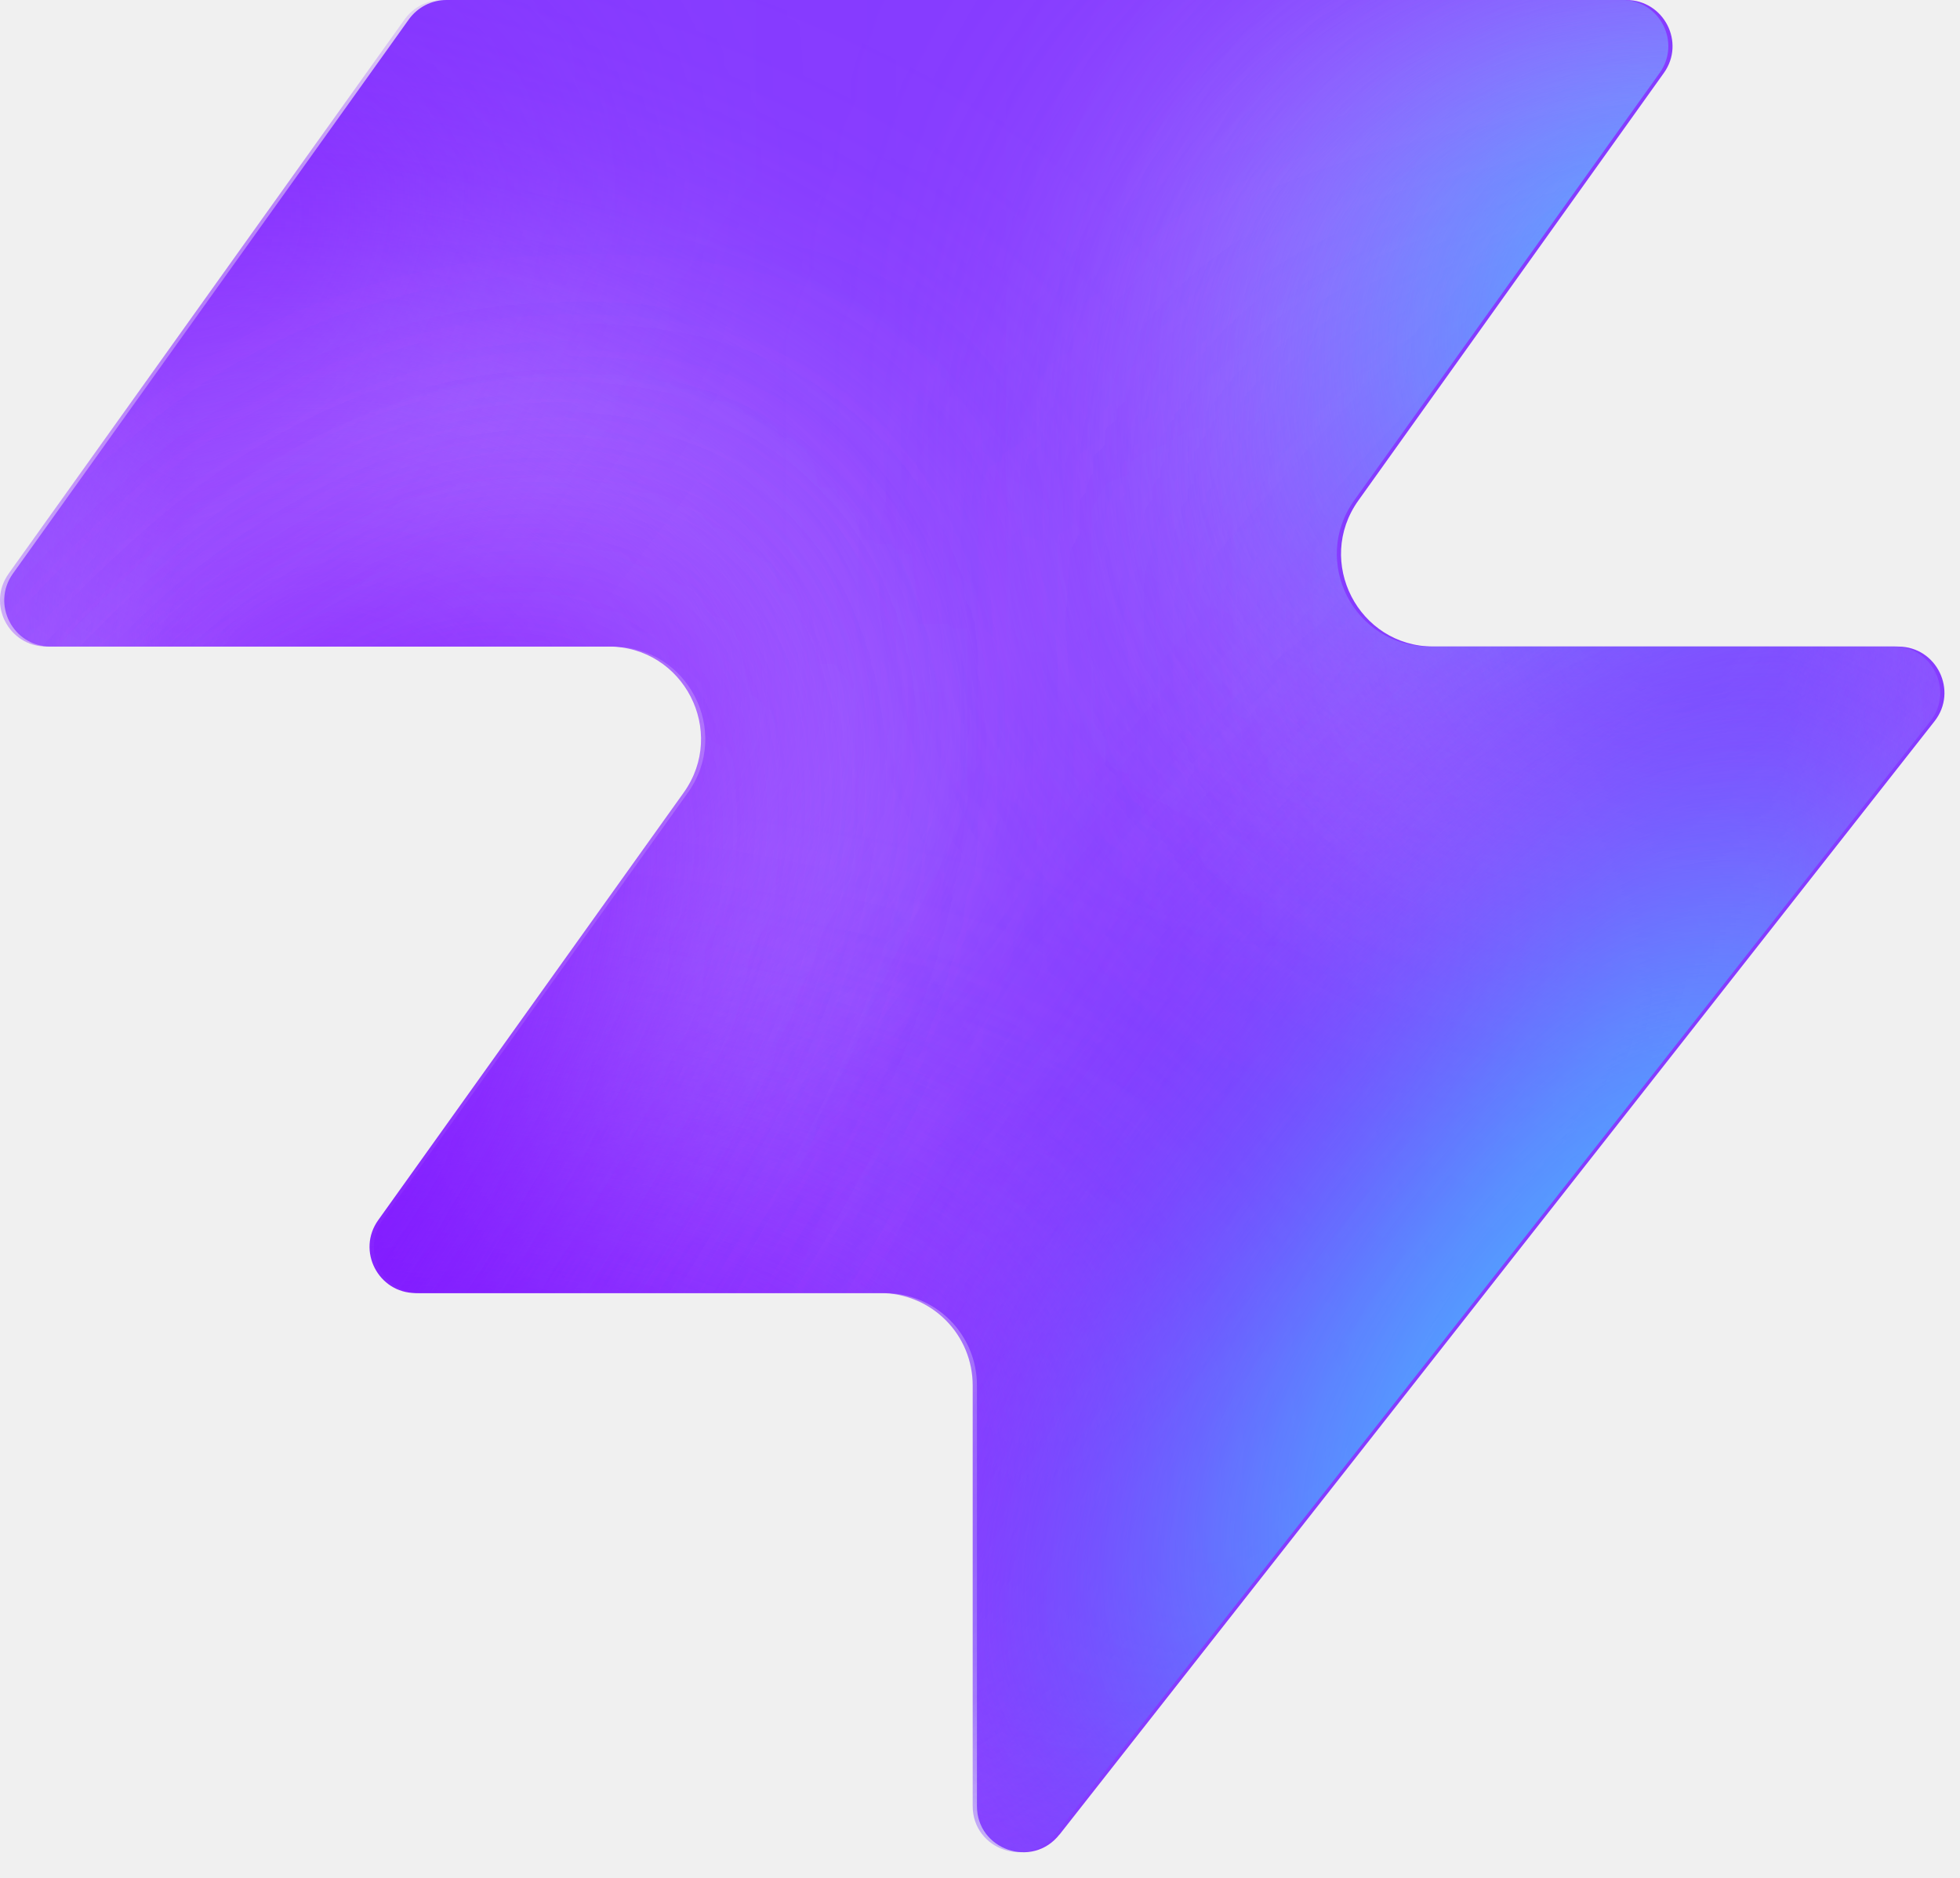
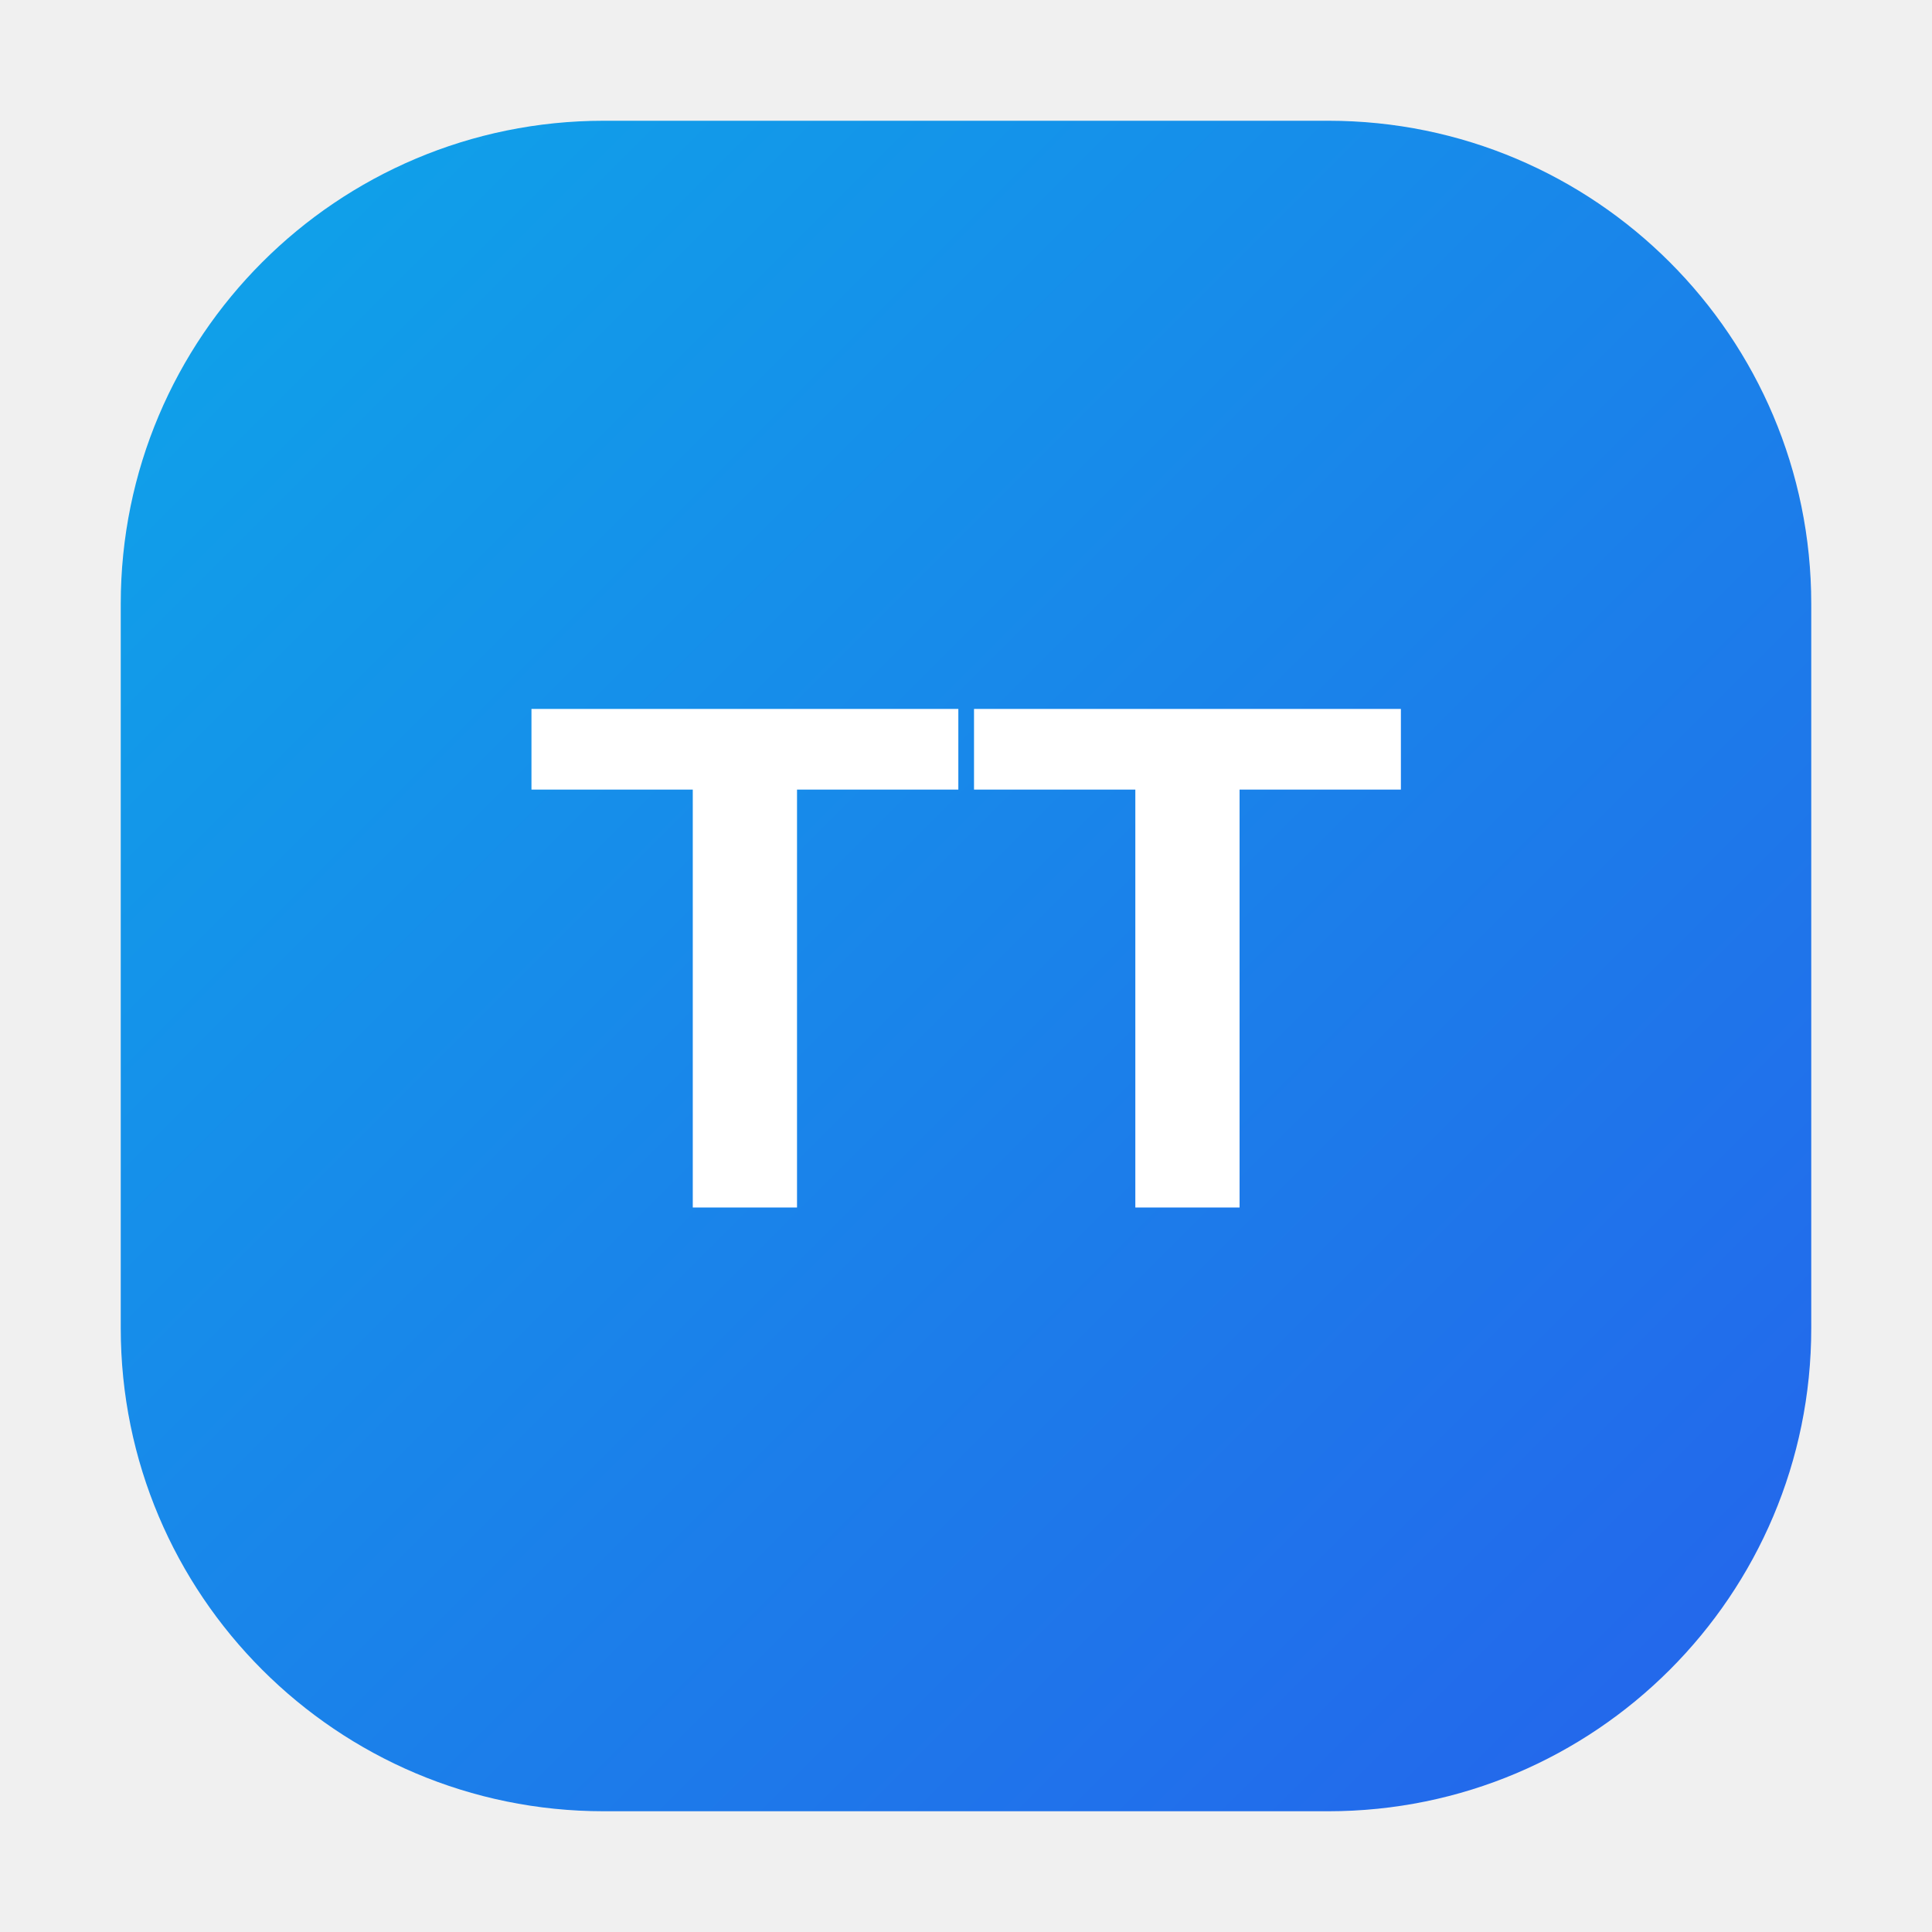
- <svg xmlns="http://www.w3.org/2000/svg" width="48" height="46" fill="none" viewBox="0 0 48 46">
-   <path fill="#863bff" d="M25.946 44.938c-.664.845-2.021.375-2.021-.698V33.937a2.26 2.26 0 0 0-2.262-2.262H10.287c-.92 0-1.456-1.04-.92-1.788l7.48-10.471c1.07-1.497 0-3.578-1.842-3.578H1.237c-.92 0-1.456-1.04-.92-1.788L10.013.474c.214-.297.556-.474.92-.474h28.894c.92 0 1.456 1.04.92 1.788l-7.48 10.471c-1.07 1.498 0 3.579 1.842 3.579h11.377c.943 0 1.473 1.088.89 1.83L25.947 44.94z" style="fill:#863bff;fill:color(display-p3 .525 .23 1);fill-opacity:1" />
-   <mask id="a" width="48" height="46" x="0" y="0" maskUnits="userSpaceOnUse" style="mask-type:alpha">
-     <path fill="#000" d="M25.842 44.938c-.664.844-2.021.375-2.021-.698V33.937a2.26 2.26 0 0 0-2.262-2.262H10.183c-.92 0-1.456-1.04-.92-1.788l7.48-10.471c1.07-1.498 0-3.579-1.842-3.579H1.133c-.92 0-1.456-1.04-.92-1.787L9.91.473c.214-.297.556-.474.92-.474h28.894c.92 0 1.456 1.04.92 1.788l-7.48 10.471c-1.07 1.498 0 3.578 1.842 3.578h11.377c.943 0 1.473 1.088.89 1.832L25.843 44.94z" style="fill:#000;fill-opacity:1" />
-   </mask>
-   <g mask="url(#a)">
-     <g filter="url(#b)">
-       <ellipse cx="5.508" cy="14.704" fill="#ede6ff" rx="5.508" ry="14.704" style="fill:#ede6ff;fill:color(display-p3 .927 .903 1);fill-opacity:1" transform="matrix(.00324 1 1 -.00324 -4.47 31.516)" />
-     </g>
-     <g filter="url(#c)">
-       <ellipse cx="10.399" cy="29.851" fill="#ede6ff" rx="10.399" ry="29.851" style="fill:#ede6ff;fill:color(display-p3 .927 .903 1);fill-opacity:1" transform="matrix(.00324 1 1 -.00324 -39.328 7.883)" />
-     </g>
-     <g filter="url(#d)">
-       <ellipse cx="5.508" cy="30.487" fill="#7e14ff" rx="5.508" ry="30.487" style="fill:#7e14ff;fill:color(display-p3 .492 .077 1);fill-opacity:1" transform="rotate(89.814 -25.913 -14.639)scale(1 -1)" />
-     </g>
-     <g filter="url(#e)">
-       <ellipse cx="5.508" cy="30.599" fill="#7e14ff" rx="5.508" ry="30.599" style="fill:#7e14ff;fill:color(display-p3 .492 .077 1);fill-opacity:1" transform="rotate(89.814 -32.644 -3.334)scale(1 -1)" />
-     </g>
-     <g filter="url(#f)">
-       <ellipse cx="5.508" cy="30.599" fill="#7e14ff" rx="5.508" ry="30.599" style="fill:#7e14ff;fill:color(display-p3 .492 .077 1);fill-opacity:1" transform="matrix(.00324 1 1 -.00324 -34.34 30.47)" />
-     </g>
-     <g filter="url(#g)">
-       <ellipse cx="14.072" cy="22.078" fill="#ede6ff" rx="14.072" ry="22.078" style="fill:#ede6ff;fill:color(display-p3 .927 .903 1);fill-opacity:1" transform="rotate(93.35 24.506 48.493)scale(-1 1)" />
-     </g>
-     <g filter="url(#h)">
-       <ellipse cx="3.47" cy="21.501" fill="#7e14ff" rx="3.47" ry="21.501" style="fill:#7e14ff;fill:color(display-p3 .492 .077 1);fill-opacity:1" transform="rotate(89.009 28.708 47.59)scale(-1 1)" />
-     </g>
-     <g filter="url(#i)">
-       <ellipse cx="3.47" cy="21.501" fill="#7e14ff" rx="3.47" ry="21.501" style="fill:#7e14ff;fill:color(display-p3 .492 .077 1);fill-opacity:1" transform="rotate(89.009 28.708 47.59)scale(-1 1)" />
-     </g>
-     <g filter="url(#j)">
-       <ellipse cx=".387" cy="8.972" fill="#7e14ff" rx="4.407" ry="29.108" style="fill:#7e14ff;fill:color(display-p3 .492 .077 1);fill-opacity:1" transform="rotate(39.51 .387 8.972)" />
-     </g>
-     <g filter="url(#k)">
-       <ellipse cx="47.523" cy="-6.092" fill="#7e14ff" rx="4.407" ry="29.108" style="fill:#7e14ff;fill:color(display-p3 .492 .077 1);fill-opacity:1" transform="rotate(37.892 47.523 -6.092)" />
-     </g>
-     <g filter="url(#l)">
-       <ellipse cx="41.412" cy="6.333" fill="#47bfff" rx="5.971" ry="9.665" style="fill:#47bfff;fill:color(display-p3 .28 .748 1);fill-opacity:1" transform="rotate(37.892 41.412 6.333)" />
-     </g>
-     <g filter="url(#m)">
-       <ellipse cx="-1.879" cy="38.332" fill="#7e14ff" rx="4.407" ry="29.108" style="fill:#7e14ff;fill:color(display-p3 .492 .077 1);fill-opacity:1" transform="rotate(37.892 -1.88 38.332)" />
-     </g>
-     <g filter="url(#n)">
-       <ellipse cx="-1.879" cy="38.332" fill="#7e14ff" rx="4.407" ry="29.108" style="fill:#7e14ff;fill:color(display-p3 .492 .077 1);fill-opacity:1" transform="rotate(37.892 -1.88 38.332)" />
-     </g>
-     <g filter="url(#o)">
-       <ellipse cx="35.651" cy="29.907" fill="#7e14ff" rx="4.407" ry="29.108" style="fill:#7e14ff;fill:color(display-p3 .492 .077 1);fill-opacity:1" transform="rotate(37.892 35.651 29.907)" />
-     </g>
-     <g filter="url(#p)">
-       <ellipse cx="38.418" cy="32.4" fill="#47bfff" rx="5.971" ry="15.297" style="fill:#47bfff;fill:color(display-p3 .28 .748 1);fill-opacity:1" transform="rotate(37.892 38.418 32.4)" />
-     </g>
-   </g>
+ <svg xmlns="http://www.w3.org/2000/svg" width="64" height="64" viewBox="0 0 64 64">
  <defs>
-     <filter id="b" width="60.045" height="41.654" x="-19.77" y="16.149" color-interpolation-filters="sRGB" filterUnits="userSpaceOnUse">
-       <feFlood flood-opacity="0" result="BackgroundImageFix" />
-       <feBlend in="SourceGraphic" in2="BackgroundImageFix" result="shape" />
-       <feGaussianBlur result="effect1_foregroundBlur_2002_17158" stdDeviation="7.659" />
-     </filter>
-     <filter id="c" width="90.34" height="51.437" x="-54.613" y="-7.533" color-interpolation-filters="sRGB" filterUnits="userSpaceOnUse">
-       <feFlood flood-opacity="0" result="BackgroundImageFix" />
-       <feBlend in="SourceGraphic" in2="BackgroundImageFix" result="shape" />
-       <feGaussianBlur result="effect1_foregroundBlur_2002_17158" stdDeviation="7.659" />
-     </filter>
-     <filter id="d" width="79.355" height="29.4" x="-49.64" y="2.03" color-interpolation-filters="sRGB" filterUnits="userSpaceOnUse">
-       <feFlood flood-opacity="0" result="BackgroundImageFix" />
-       <feBlend in="SourceGraphic" in2="BackgroundImageFix" result="shape" />
-       <feGaussianBlur result="effect1_foregroundBlur_2002_17158" stdDeviation="4.596" />
-     </filter>
-     <filter id="e" width="79.579" height="29.4" x="-45.045" y="20.029" color-interpolation-filters="sRGB" filterUnits="userSpaceOnUse">
-       <feFlood flood-opacity="0" result="BackgroundImageFix" />
-       <feBlend in="SourceGraphic" in2="BackgroundImageFix" result="shape" />
-       <feGaussianBlur result="effect1_foregroundBlur_2002_17158" stdDeviation="4.596" />
-     </filter>
-     <filter id="f" width="79.579" height="29.4" x="-43.513" y="21.178" color-interpolation-filters="sRGB" filterUnits="userSpaceOnUse">
-       <feFlood flood-opacity="0" result="BackgroundImageFix" />
-       <feBlend in="SourceGraphic" in2="BackgroundImageFix" result="shape" />
-       <feGaussianBlur result="effect1_foregroundBlur_2002_17158" stdDeviation="4.596" />
-     </filter>
-     <filter id="g" width="74.749" height="58.852" x="15.756" y="-17.901" color-interpolation-filters="sRGB" filterUnits="userSpaceOnUse">
-       <feFlood flood-opacity="0" result="BackgroundImageFix" />
-       <feBlend in="SourceGraphic" in2="BackgroundImageFix" result="shape" />
-       <feGaussianBlur result="effect1_foregroundBlur_2002_17158" stdDeviation="7.659" />
-     </filter>
-     <filter id="h" width="61.377" height="25.362" x="23.548" y="2.284" color-interpolation-filters="sRGB" filterUnits="userSpaceOnUse">
-       <feFlood flood-opacity="0" result="BackgroundImageFix" />
-       <feBlend in="SourceGraphic" in2="BackgroundImageFix" result="shape" />
-       <feGaussianBlur result="effect1_foregroundBlur_2002_17158" stdDeviation="4.596" />
-     </filter>
-     <filter id="i" width="61.377" height="25.362" x="23.548" y="2.284" color-interpolation-filters="sRGB" filterUnits="userSpaceOnUse">
-       <feFlood flood-opacity="0" result="BackgroundImageFix" />
-       <feBlend in="SourceGraphic" in2="BackgroundImageFix" result="shape" />
-       <feGaussianBlur result="effect1_foregroundBlur_2002_17158" stdDeviation="4.596" />
-     </filter>
-     <filter id="j" width="56.045" height="63.649" x="-27.636" y="-22.853" color-interpolation-filters="sRGB" filterUnits="userSpaceOnUse">
-       <feFlood flood-opacity="0" result="BackgroundImageFix" />
-       <feBlend in="SourceGraphic" in2="BackgroundImageFix" result="shape" />
-       <feGaussianBlur result="effect1_foregroundBlur_2002_17158" stdDeviation="4.596" />
-     </filter>
-     <filter id="k" width="54.814" height="64.646" x="20.116" y="-38.415" color-interpolation-filters="sRGB" filterUnits="userSpaceOnUse">
-       <feFlood flood-opacity="0" result="BackgroundImageFix" />
-       <feBlend in="SourceGraphic" in2="BackgroundImageFix" result="shape" />
-       <feGaussianBlur result="effect1_foregroundBlur_2002_17158" stdDeviation="4.596" />
-     </filter>
-     <filter id="l" width="33.541" height="35.313" x="24.641" y="-11.323" color-interpolation-filters="sRGB" filterUnits="userSpaceOnUse">
-       <feFlood flood-opacity="0" result="BackgroundImageFix" />
-       <feBlend in="SourceGraphic" in2="BackgroundImageFix" result="shape" />
-       <feGaussianBlur result="effect1_foregroundBlur_2002_17158" stdDeviation="4.596" />
-     </filter>
-     <filter id="m" width="54.814" height="64.646" x="-29.286" y="6.009" color-interpolation-filters="sRGB" filterUnits="userSpaceOnUse">
-       <feFlood flood-opacity="0" result="BackgroundImageFix" />
-       <feBlend in="SourceGraphic" in2="BackgroundImageFix" result="shape" />
-       <feGaussianBlur result="effect1_foregroundBlur_2002_17158" stdDeviation="4.596" />
-     </filter>
-     <filter id="n" width="54.814" height="64.646" x="-29.286" y="6.009" color-interpolation-filters="sRGB" filterUnits="userSpaceOnUse">
-       <feFlood flood-opacity="0" result="BackgroundImageFix" />
-       <feBlend in="SourceGraphic" in2="BackgroundImageFix" result="shape" />
-       <feGaussianBlur result="effect1_foregroundBlur_2002_17158" stdDeviation="4.596" />
-     </filter>
-     <filter id="o" width="54.814" height="64.646" x="8.244" y="-2.416" color-interpolation-filters="sRGB" filterUnits="userSpaceOnUse">
-       <feFlood flood-opacity="0" result="BackgroundImageFix" />
-       <feBlend in="SourceGraphic" in2="BackgroundImageFix" result="shape" />
-       <feGaussianBlur result="effect1_foregroundBlur_2002_17158" stdDeviation="4.596" />
-     </filter>
-     <filter id="p" width="39.409" height="43.623" x="18.713" y="10.588" color-interpolation-filters="sRGB" filterUnits="userSpaceOnUse">
-       <feFlood flood-opacity="0" result="BackgroundImageFix" />
-       <feBlend in="SourceGraphic" in2="BackgroundImageFix" result="shape" />
-       <feGaussianBlur result="effect1_foregroundBlur_2002_17158" stdDeviation="4.596" />
-     </filter>
+     <linearGradient id="bg" x1="0" x2="1" y1="0" y2="1">
+       <stop offset="0%" stop-color="#0ea5e9" />
+       <stop offset="100%" stop-color="#2563eb" />
+     </linearGradient>
  </defs>
+   <rect x="4" y="4" width="56" height="56" rx="16" fill="url(#bg)" />
+   <text x="32" y="40" text-anchor="middle" font-family="Segoe UI, Arial, sans-serif" font-size="24" font-weight="800" fill="#ffffff">TT</text>
</svg>
